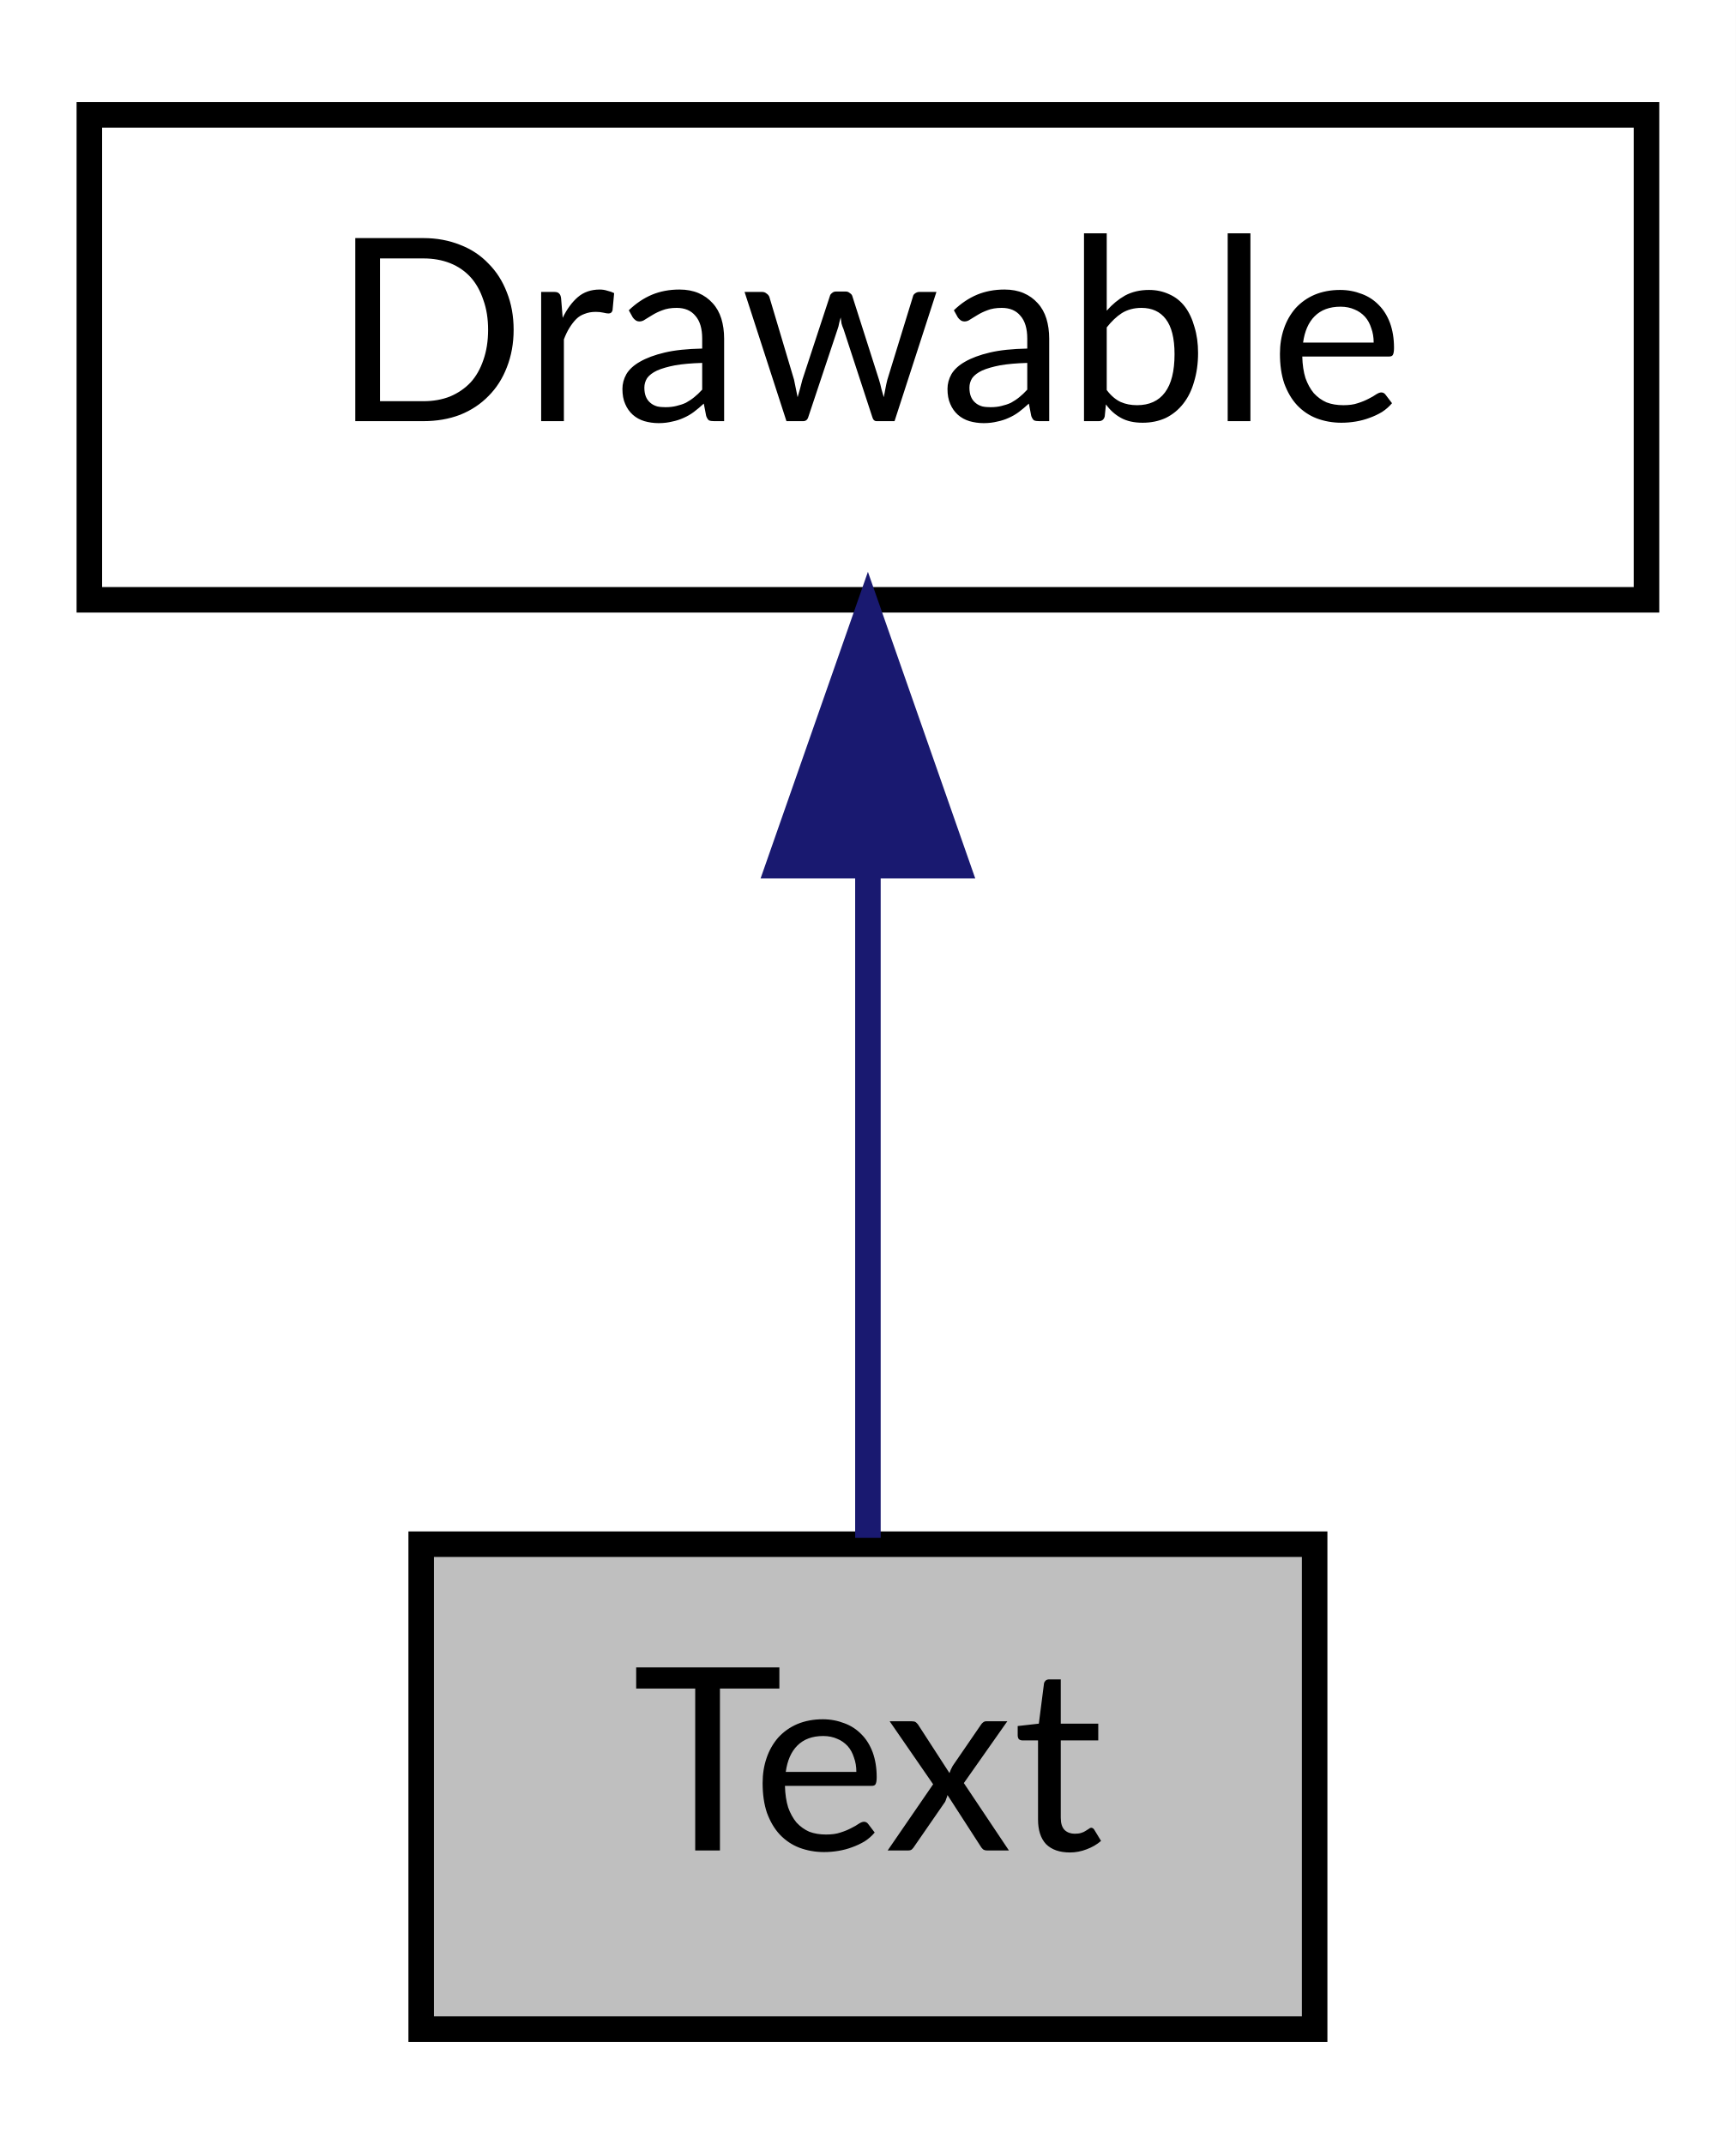
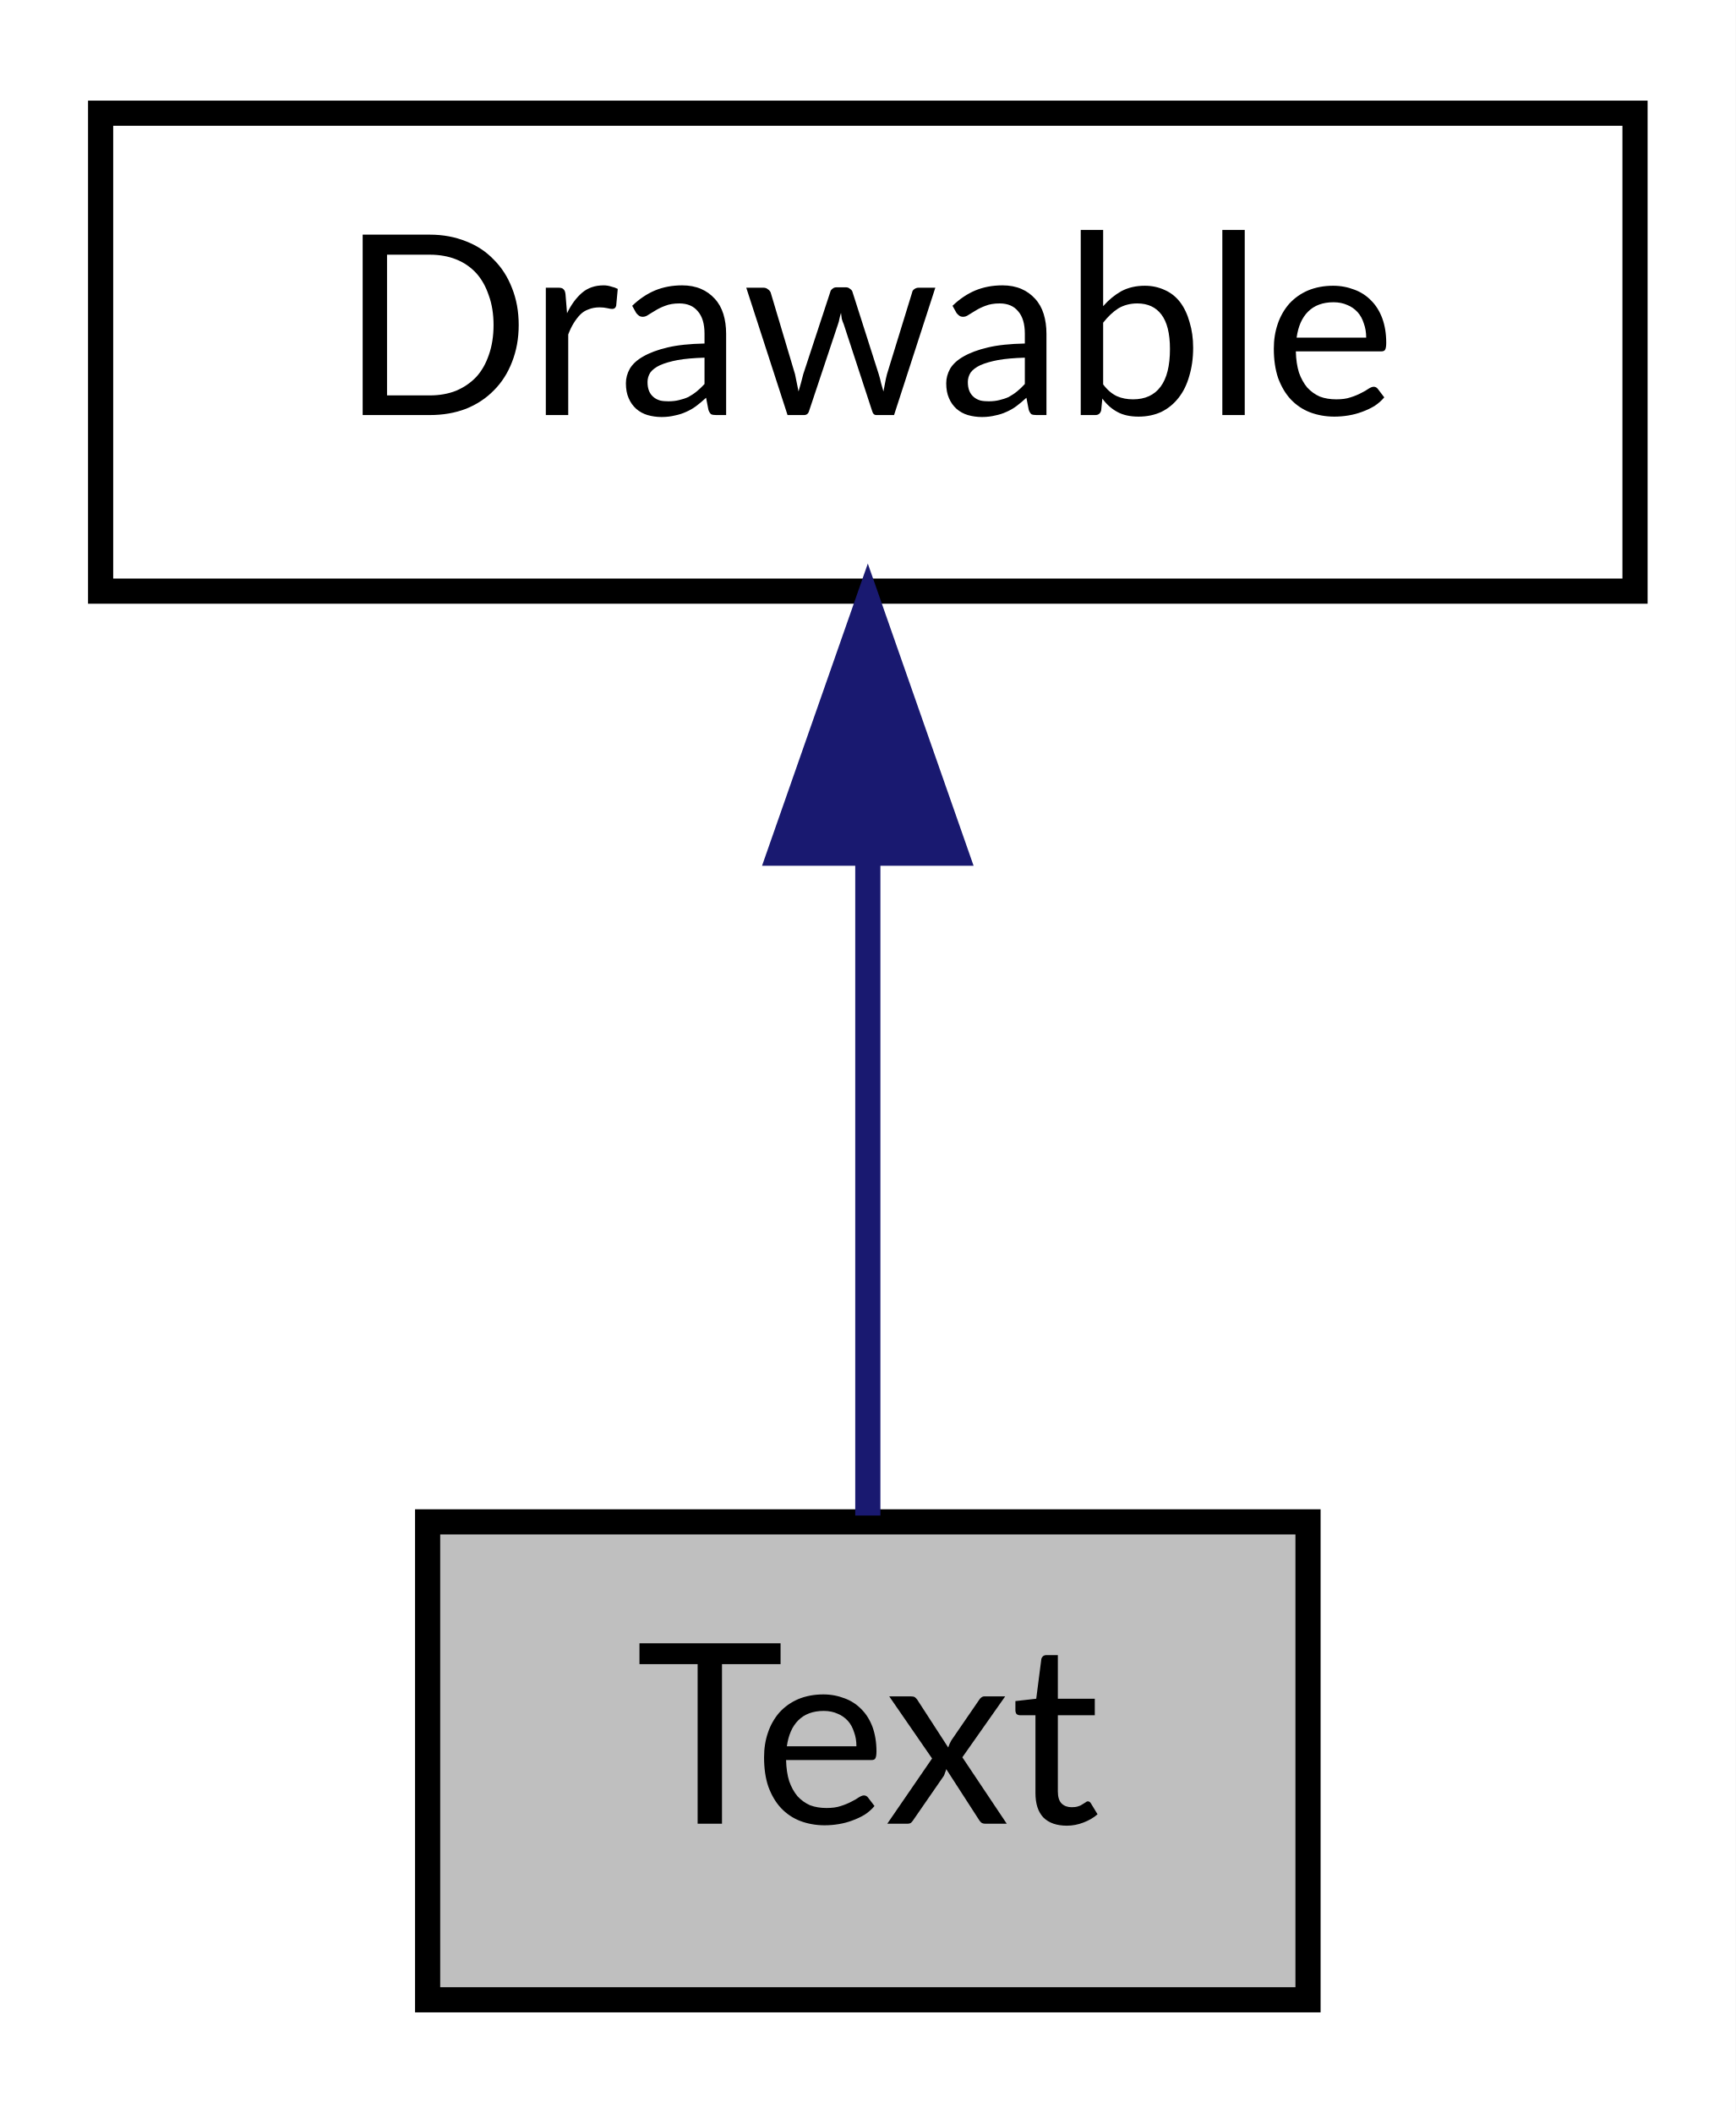
- <svg xmlns="http://www.w3.org/2000/svg" xmlns:xlink="http://www.w3.org/1999/xlink" width="68pt" height="84pt" viewBox="0.00 0.00 68.00 84.00">
+ <svg xmlns="http://www.w3.org/2000/svg" xmlns:xlink="http://www.w3.org/1999/xlink" width="69pt" height="84pt" viewBox="0.00 0.00 69.00 84.00">
  <g id="graph0" class="graph" transform="scale(1 1) rotate(0) translate(4 80)">
-     <polygon fill="white" stroke="none" points="-4,4 -4,-80 64,-80 64,4 -4,4" />
+     <polygon fill="white" stroke="none" points="-4,4 -4,-80 65,-80 65,4 -4,4" />
    <g id="node1" class="node">
-       <polygon fill="#bfbfbf" stroke="black" points="12.5,-0.5 12.5,-19.5 47.5,-19.5 47.5,-0.5 12.5,-0.5" />
-       <text text-anchor="middle" x="30" y="-7.5" font-family="Lato" font-size="10.00">Text</text>
+       <polygon fill="#bfbfbf" stroke="black" points="13,-0.5 13,-19.5 48,-19.5 48,-0.5 13,-0.5" />
+       <text text-anchor="middle" x="30.5" y="-7.5" font-family="Lato" font-size="10.00">Text</text>
    </g>
    <g id="node2" class="node">
      <g id="a_node2">
        <a xlink:href="classjngl_1_1Drawable.html" target="_top" xlink:title="Drawable">
-           <polygon fill="white" stroke="black" points="-0.5,-56.5 -0.5,-75.5 60.5,-75.5 60.5,-56.5 -0.5,-56.5" />
-           <text text-anchor="middle" x="30" y="-63.5" font-family="Lato" font-size="10.00">Drawable</text>
+           <polygon fill="white" stroke="black" points="0,-56.5 0,-75.5 61,-75.5 61,-56.5 0,-56.5" />
+           <text text-anchor="middle" x="30.5" y="-63.5" font-family="Lato" font-size="10.00">Drawable</text>
        </a>
      </g>
    </g>
    <g id="edge1" class="edge">
-       <path fill="none" stroke="midnightblue" d="M30,-45.804C30,-36.91 30,-26.78 30,-19.751" />
-       <polygon fill="midnightblue" stroke="midnightblue" points="26.5,-46.083 30,-56.083 33.5,-46.083 26.5,-46.083" />
+       <path fill="none" stroke="midnightblue" d="M30.5,-45.804C30.5,-36.91 30.5,-26.78 30.5,-19.751" />
+       <polygon fill="midnightblue" stroke="midnightblue" points="27,-46.083 30.5,-56.083 34,-46.083 27,-46.083" />
    </g>
  </g>
</svg>
